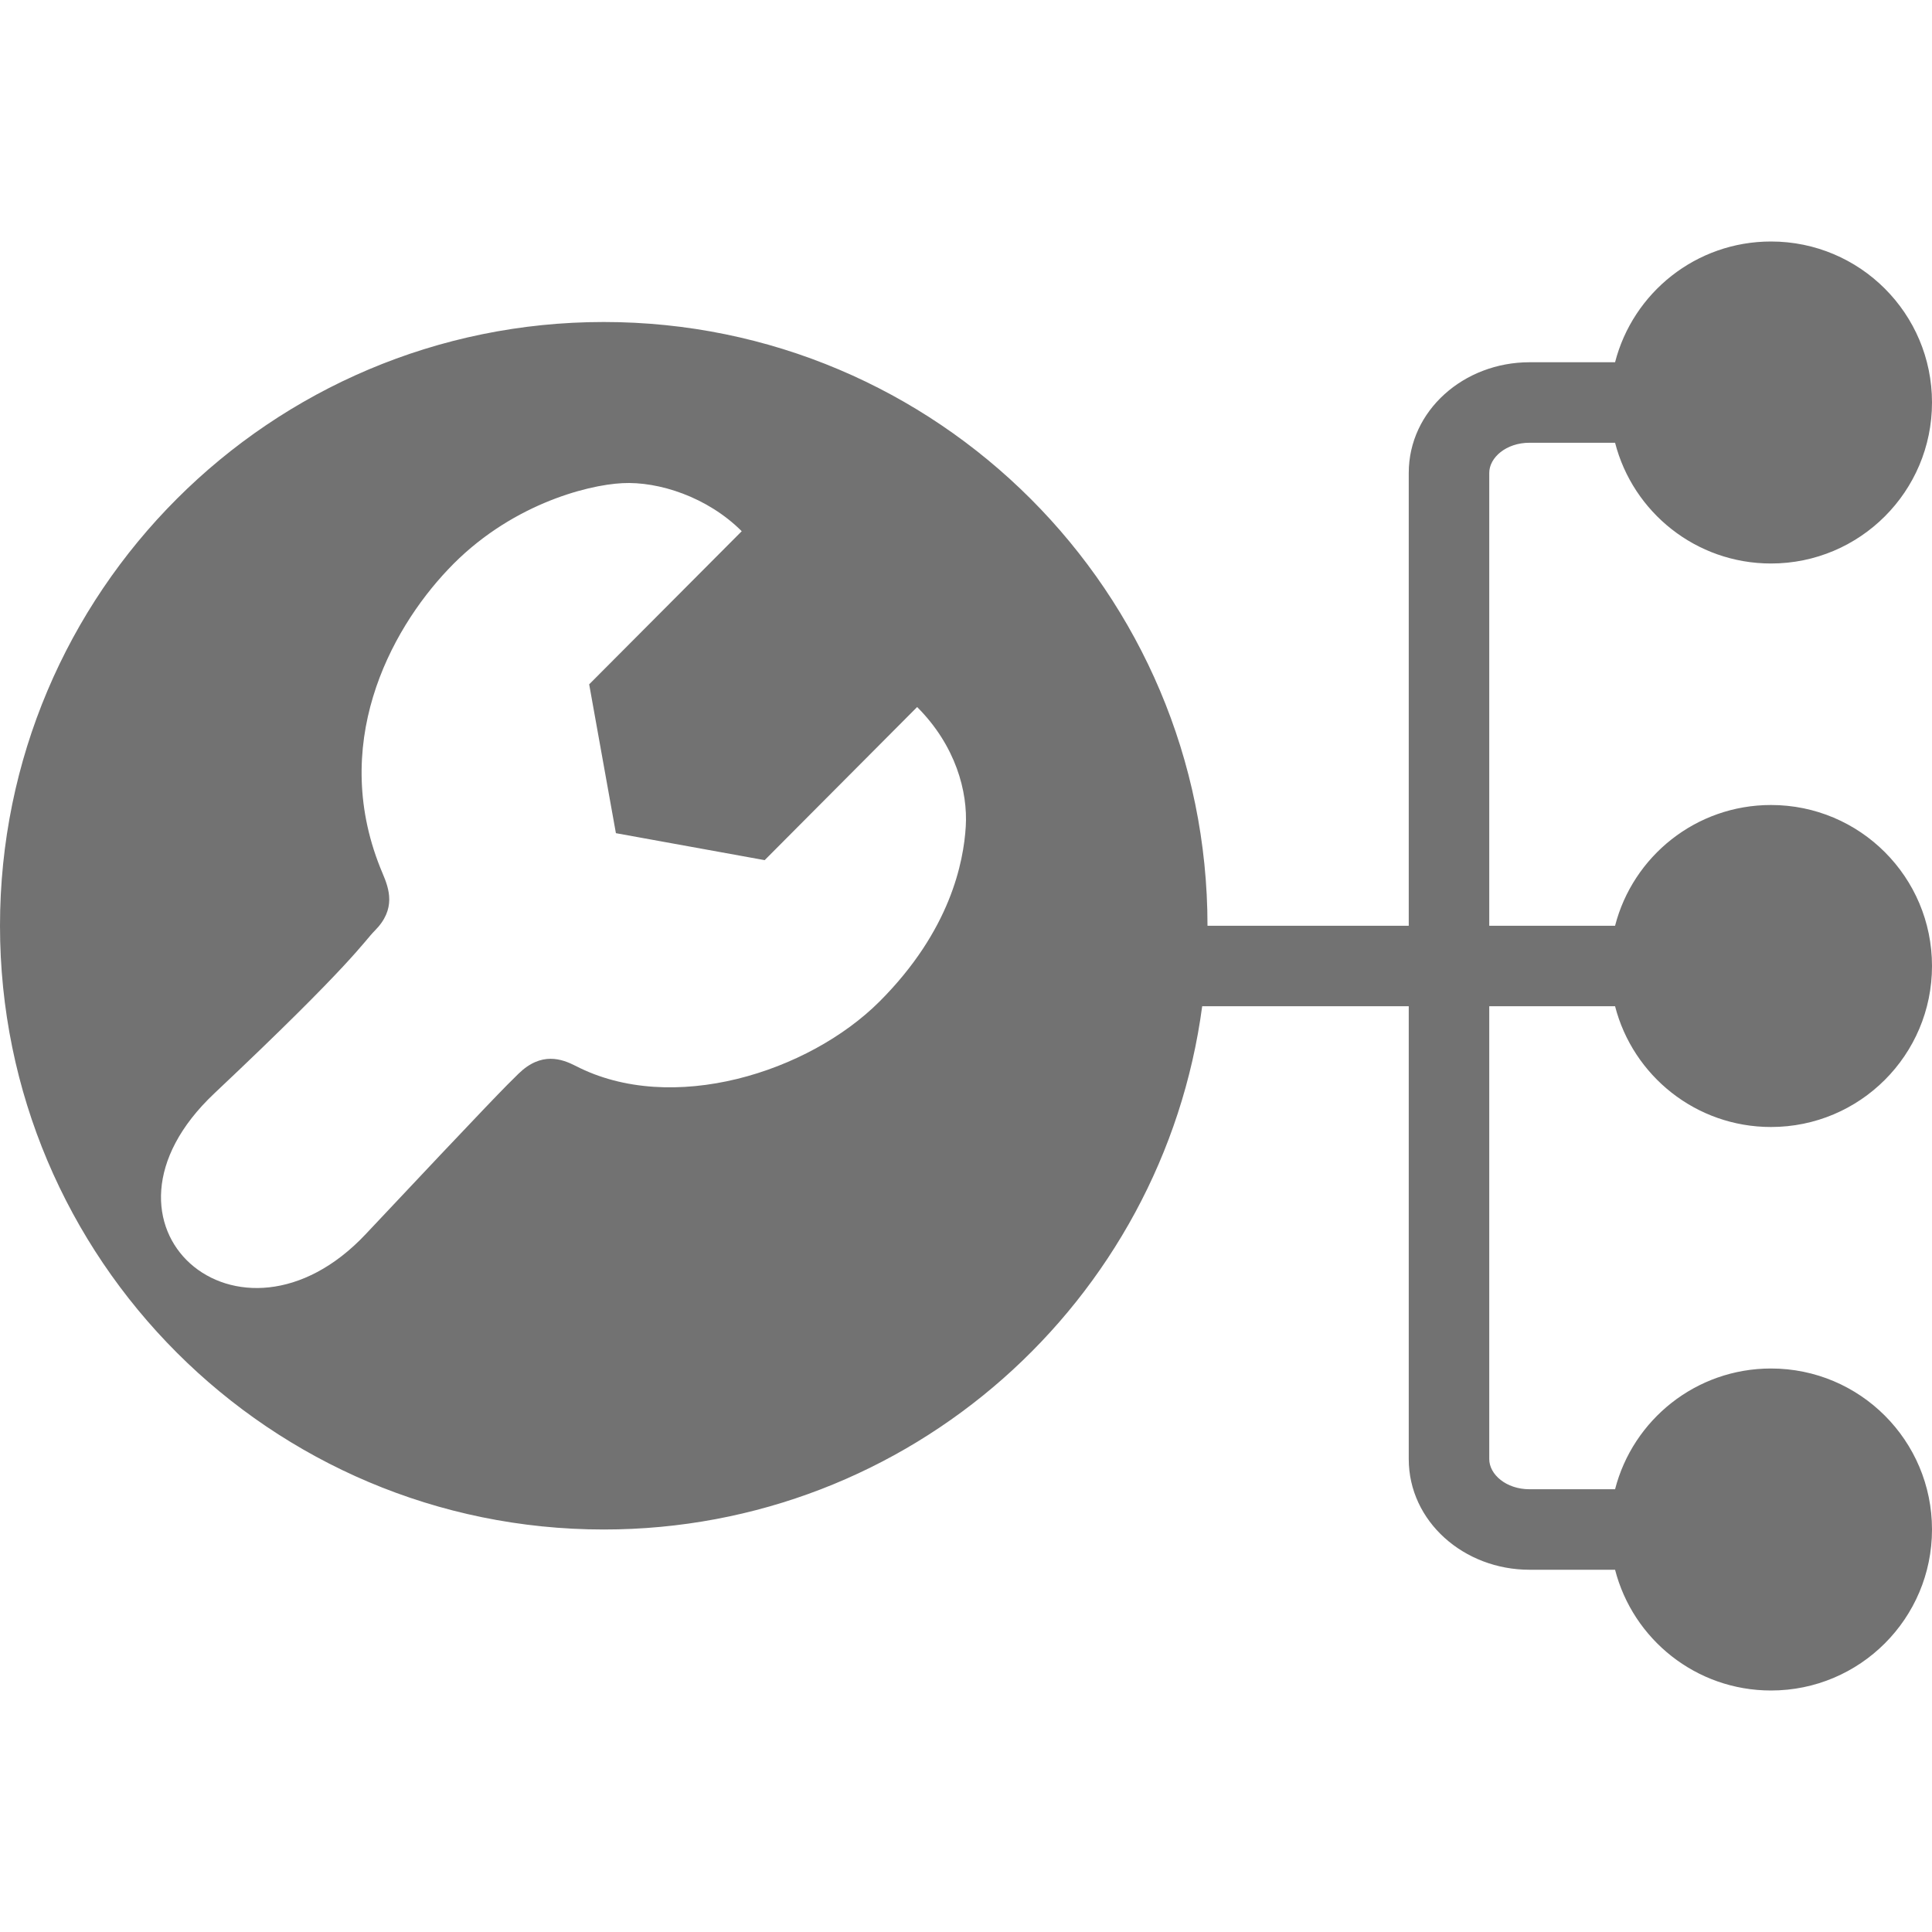
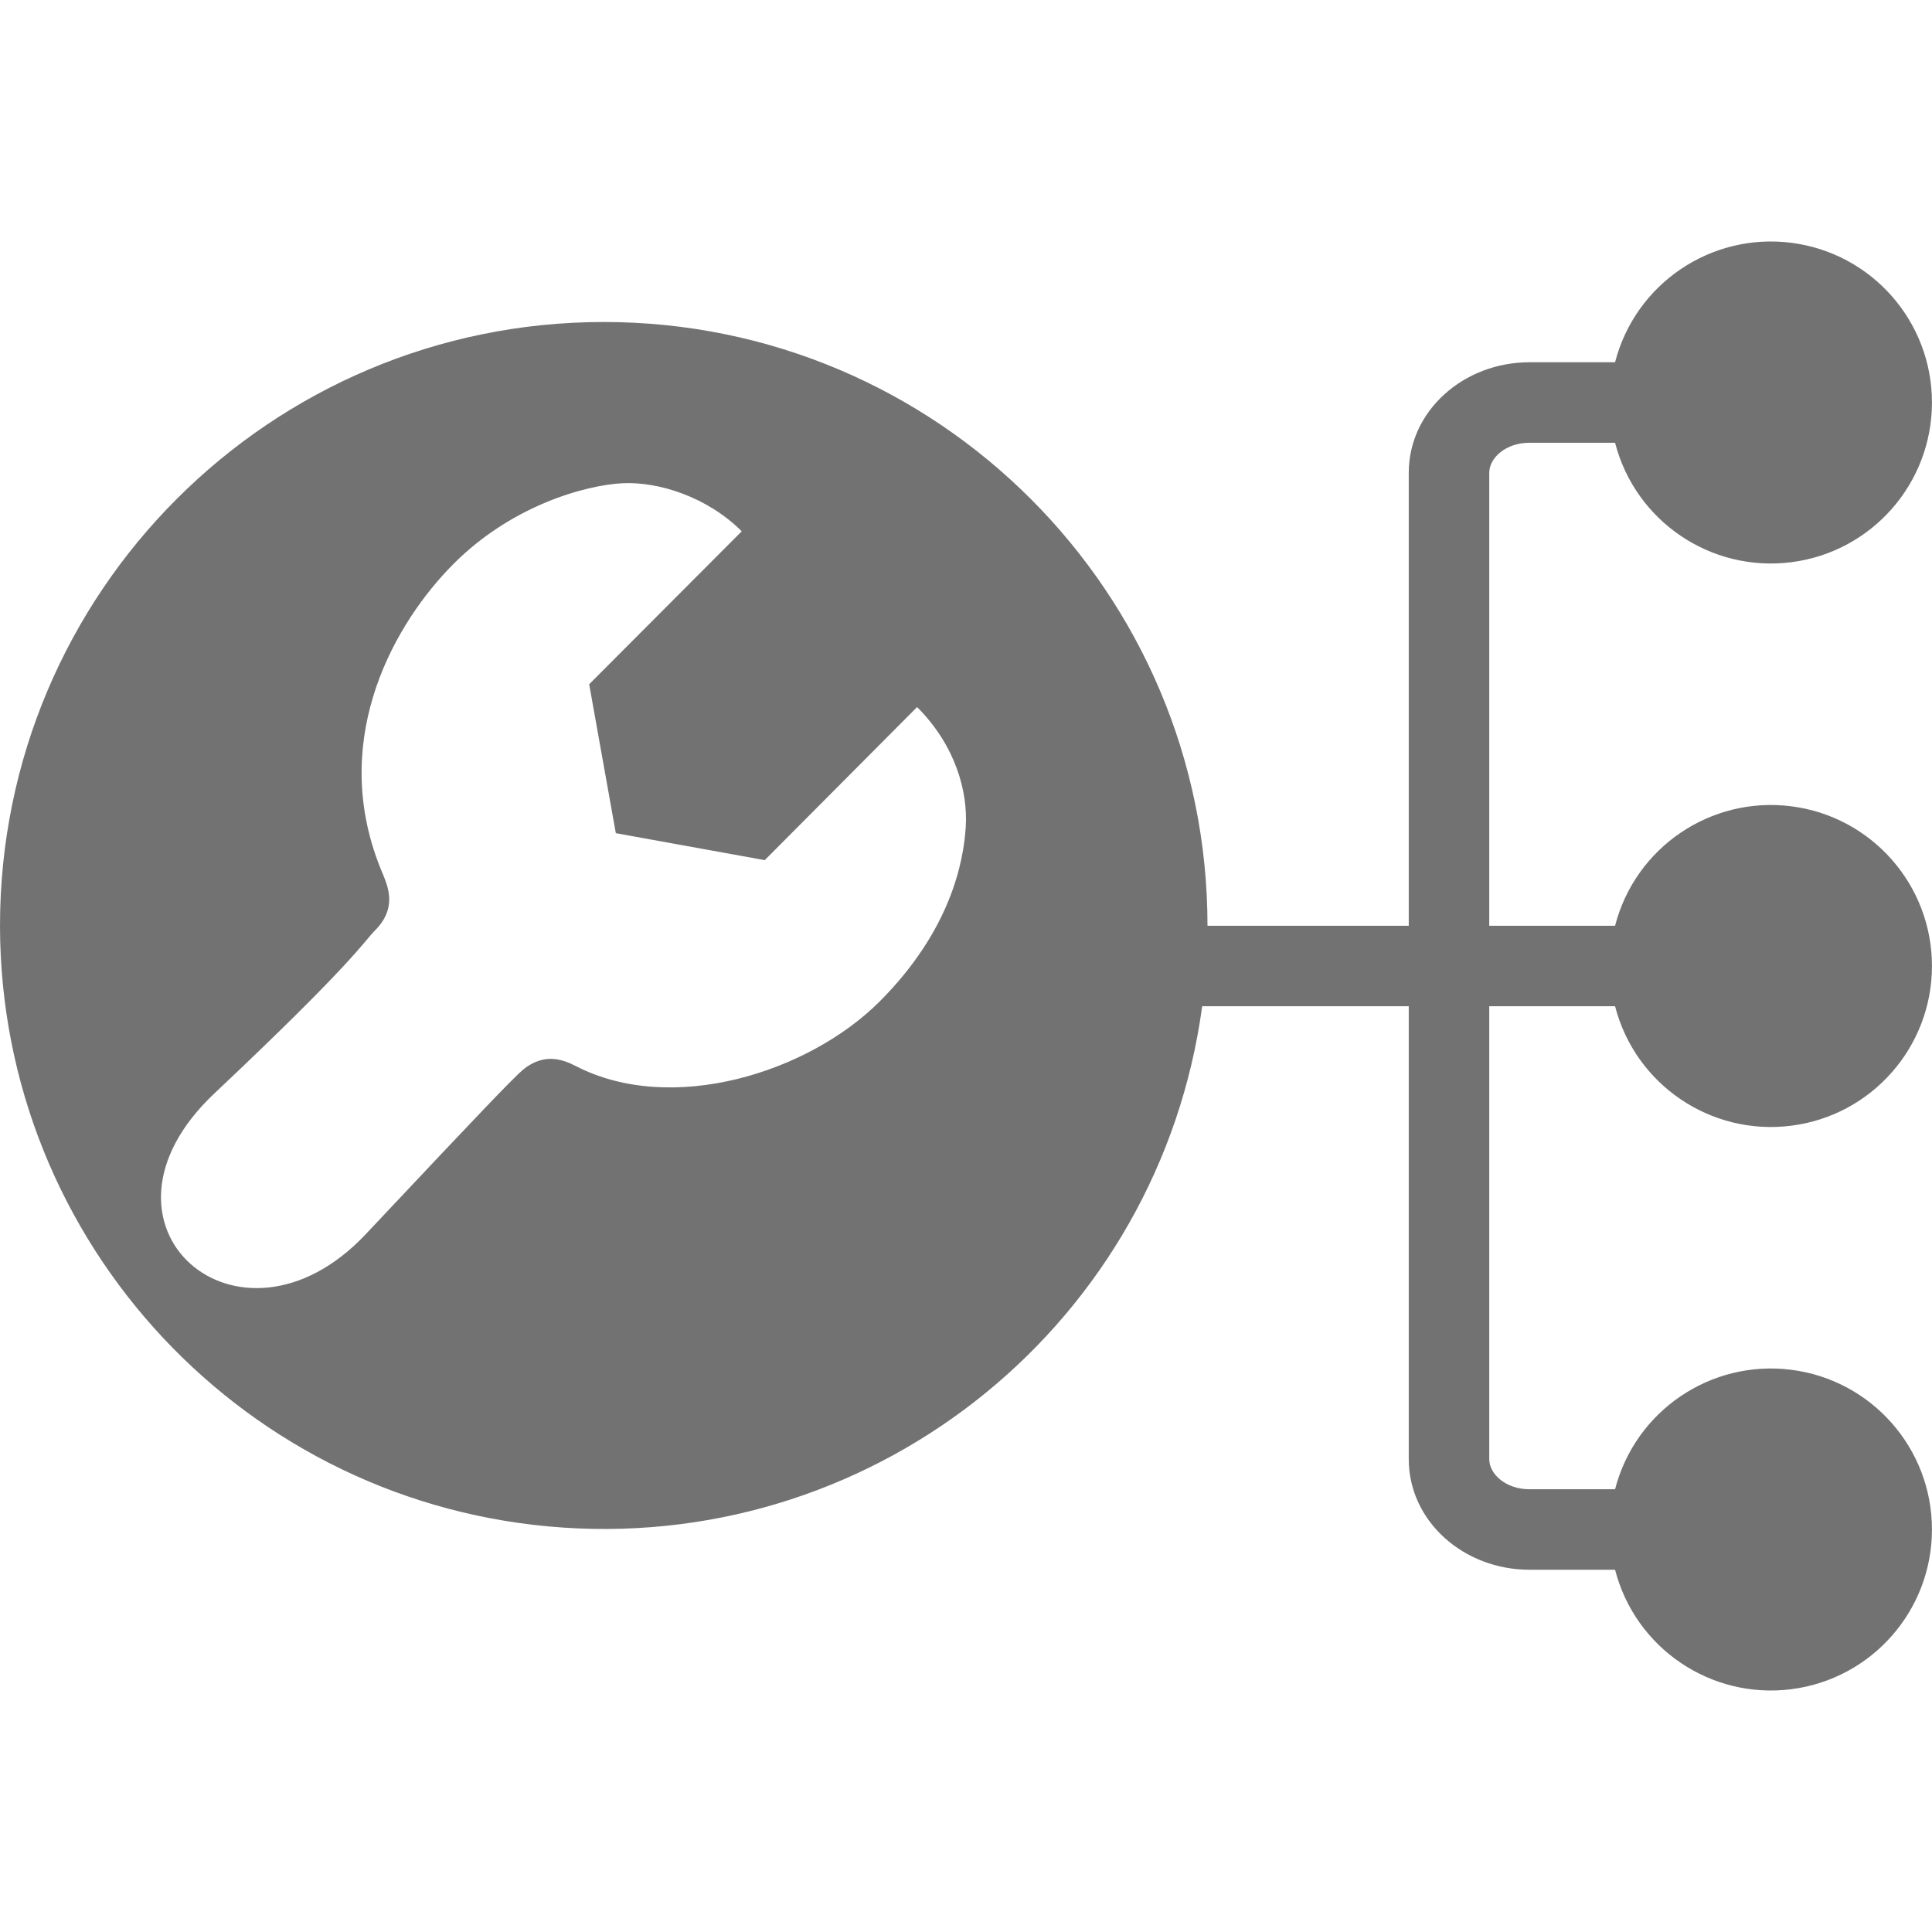
- <svg xmlns="http://www.w3.org/2000/svg" width="24px" height="24px" viewBox="0 0 24 24" version="1.1">
-   <defs />
-   <g id="Icons" stroke="none" stroke-width="1" fill="none" fill-rule="evenodd">
-     <g id="UI-Icons" transform="translate(-285, -518)" fill="#000000" fill-rule="nonzero">
-       <g id="ic-capabilities" transform="translate(285, 518)">
-         <path class="svg-content" fill="#727272" d="M20.063,19.5 L19,19.5 C18.185,19.5 17.5,18.9 17.5,18.125 L17.5,12.5 L14.934,12.5 C14.445,16.169 11.303,19 7.5,19 C3.358,19 0,15.642 0,11.5 C0,7.358 3.358,4 7.5,4 C11.642,4 15,7.358 15,11.5 L17.5,11.5 L17.5,5.875 C17.5,5.1 18.185,4.5 19,4.5 L20.063,4.5 C20.285,3.637 21.068,3 22,3 C23.105,3 24,3.895 24,5 C24,6.105 23.105,7 22,7 C21.068,7 20.285,6.363 20.063,5.5 L19,5.5 C18.71,5.5 18.5,5.684 18.5,5.875 L18.5,11.5 L20.063,11.5 C20.285,10.637 21.068,10 22,10 C23.105,10 24,10.895 24,12 C24,13.105 23.105,14 22,14 C21.068,14 20.285,13.363 20.063,12.5 L18.5,12.5 L18.5,18.125 C18.5,18.316 18.71,18.5 19,18.5 L20.063,18.5 C20.285,17.637 21.068,17 22,17 C23.105,17 24,17.895 24,19 C24,20.105 23.105,21 22,21 C21.068,21 20.285,20.363 20.063,19.5 Z M11.393,8.783 L9.499,10.685 L7.651,10.35 L7.319,8.501 L9.214,6.599 C8.788,6.173 8.181,5.978 7.731,6.002 C7.279,6.025 6.313,6.28 5.565,7.075 C4.84,7.84 4.079,9.266 4.753,10.85 C4.834,11.041 4.924,11.292 4.656,11.561 C4.523,11.692 4.4,11.945 2.663,13.582 C0.926,15.22 2.974,16.999 4.543,15.331 C6.112,13.662 6.289,13.486 6.44,13.339 C6.725,13.06 6.98,13.154 7.151,13.241 C8.345,13.859 10.045,13.322 10.927,12.44 C11.809,11.557 11.97,10.705 11.997,10.269 C12.024,9.836 11.873,9.263 11.393,8.783 Z" id="Combined-Shape" />
-       </g>
-     </g>
-   </g>
+ <svg xmlns="http://www.w3.org/2000/svg" width="24" height="24" viewBox="0 0 24 24">
+   <path class="svg-content" fill="#727272" d="M20.063 19.5H19c-.815 0-1.5-.6-1.5-1.375V12.5h-2.566A7.501 7.501 0 0 1 0 11.5a7.5 7.5 0 0 1 15 0h2.5V5.875c0-.775.685-1.375 1.5-1.375h1.063a2 2 0 1 1 0 1H19c-.29 0-.5.184-.5.375V11.5h1.563a2 2 0 1 1 0 1H18.5v5.625c0 .191.21.375.5.375h1.063a2 2 0 1 1 0 1zm-8.67-10.717L9.5 10.685 7.65 10.35 7.319 8.5 9.214 6.6c-.426-.426-1.033-.62-1.483-.597-.452.023-1.418.278-2.166 1.073-.725.765-1.486 2.191-.812 3.775.08.19.171.442-.097.71-.133.132-.256.385-1.993 2.022-1.737 1.638.31 3.417 1.88 1.749 1.569-1.669 1.746-1.845 1.897-1.992.285-.279.54-.185.711-.098 1.194.618 2.894.081 3.776-.801.882-.883 1.043-1.735 1.07-2.17.027-.434-.124-1.007-.604-1.487z" />
</svg>
